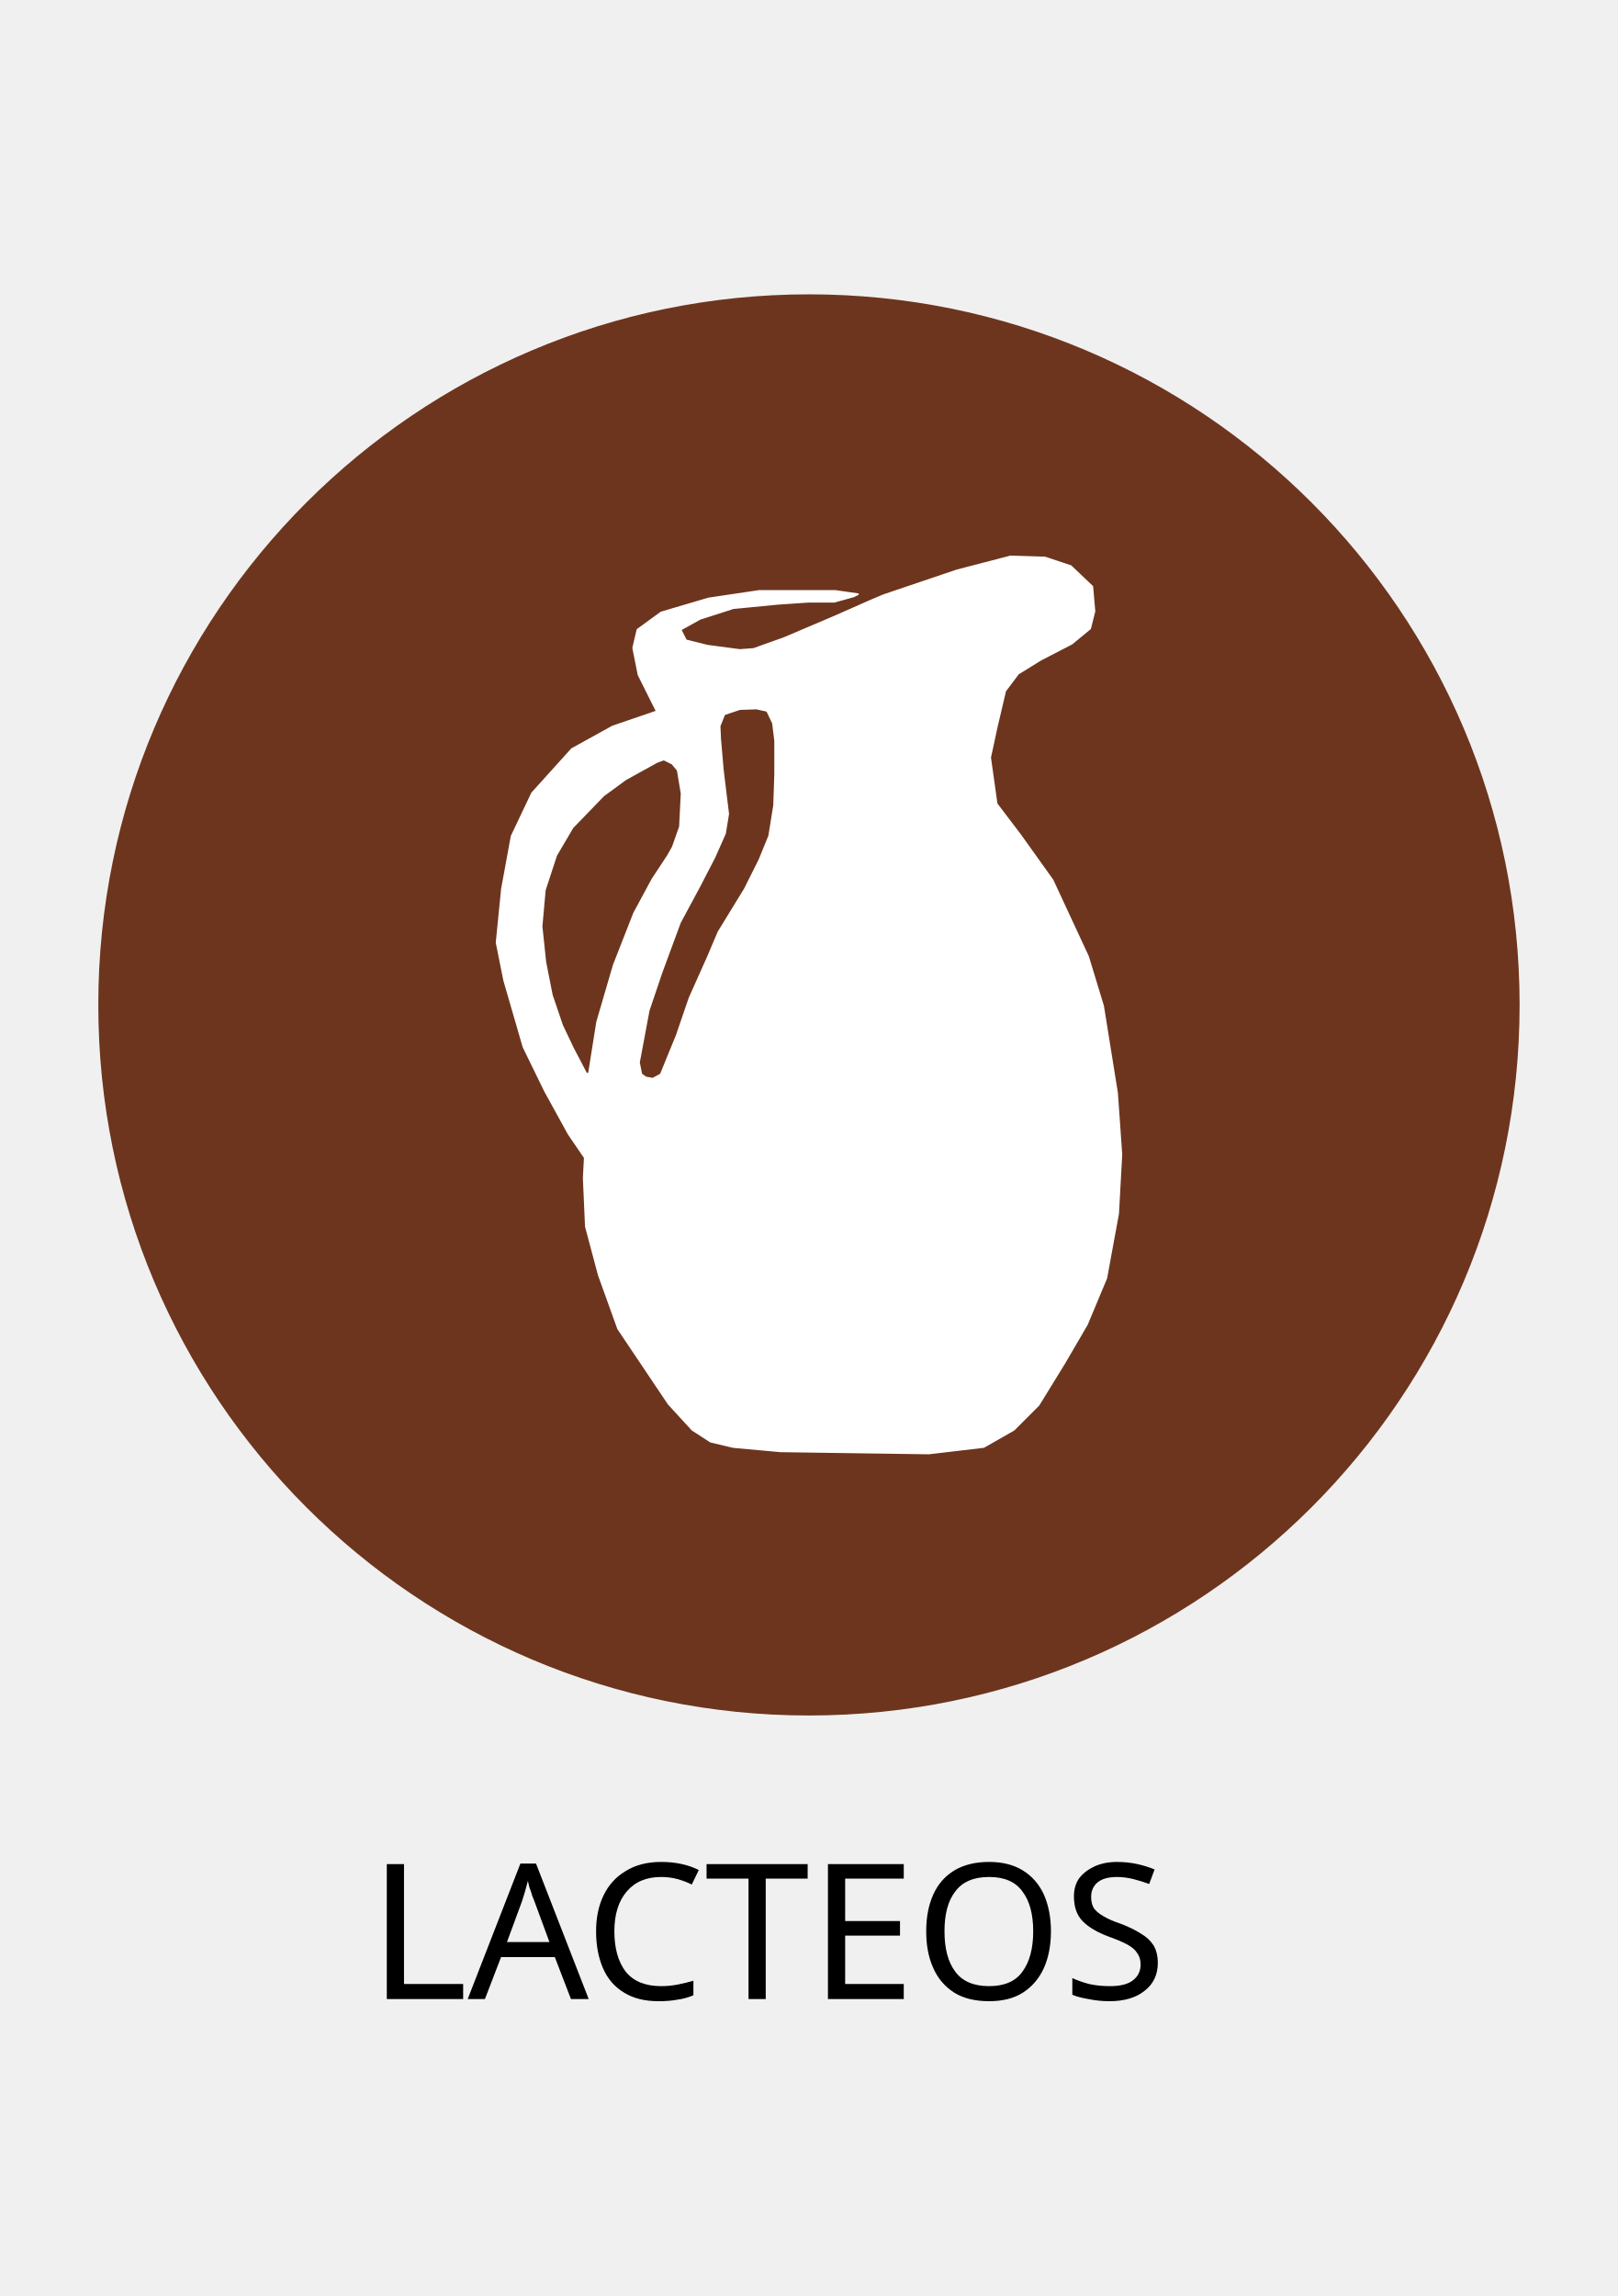
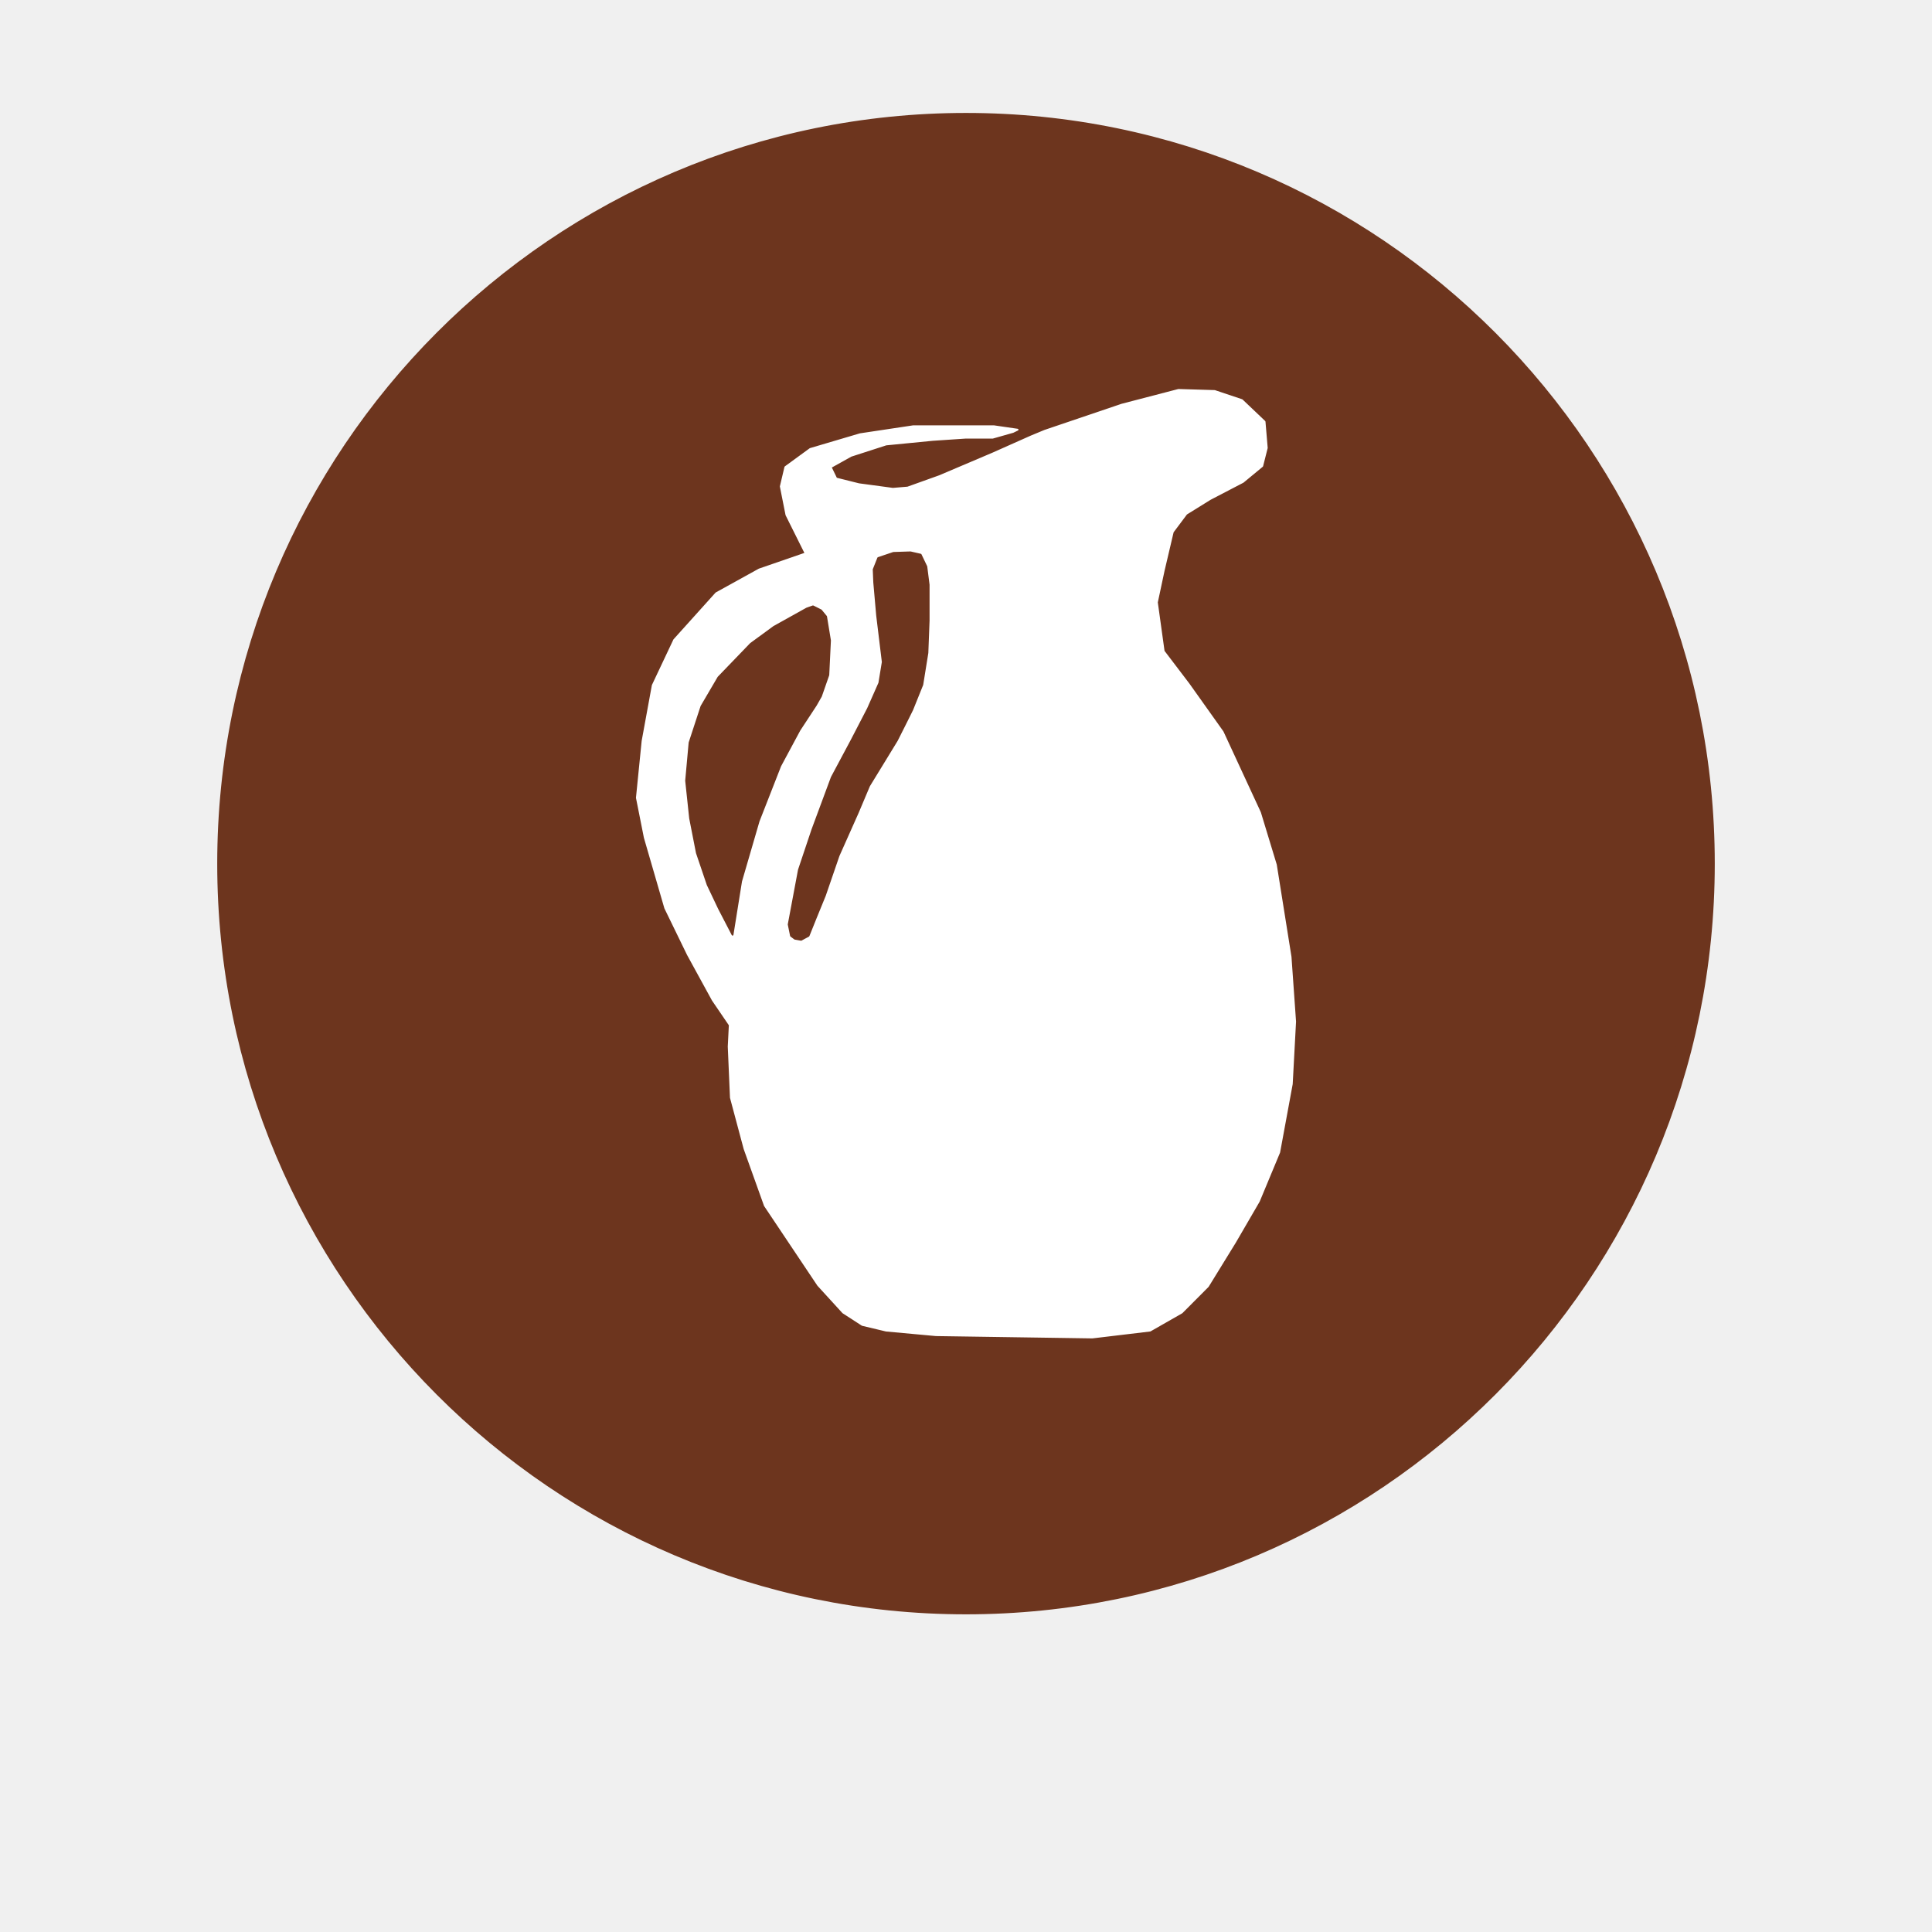
- <svg xmlns="http://www.w3.org/2000/svg" width="262.205" height="372.047" id="svg4209" version="1.1">
-   <defs id="defs4211" />
-   <g id="layer1" transform="translate(0,-680.3149)">
-     <g id="g4979" transform="matrix(5.576633,0,0,5.576633,-1073.879,-1027.35)">
-       <text id="text4050-3" y="364.306" x="203.279" style="font-size:15px;font-style:normal;font-weight:normal;line-height:125%;letter-spacing:0px;word-spacing:0px;fill:#000000;fill-opacity:1;stroke:none;font-family:Sans" xml:space="preserve">
-         <tspan style="font-size:5.5px" y="364.306" x="203.279" id="tspan4052-1">LACTEOS</tspan>
-       </text>
-       <g id="g4972">
-         <path style="fill:#6d351e;fill-opacity:1;stroke:#6d351e;stroke-width:0.4;stroke-linecap:round;stroke-linejoin:round;stroke-miterlimit:4;stroke-opacity:1;stroke-dasharray:none;stroke-dashoffset:0" id="path3230-0-5" d="m 39.937,29.288 c 0,10.339 -8.222,18.72 -18.364,18.72 -10.142,0 -18.364,-8.381 -18.364,-18.72 0,-10.339 8.222,-18.72 18.364,-18.72 10.142,0 18.364,8.381 18.364,18.72 z" transform="matrix(1.112494,0,0,1.091303,192.0769,303.4559)" />
-         <g id="g4264" transform="translate(-72.47009,306.2178)">
-           <path id="path4240" d="m 290.719,17.294 2.125,-0.719 1.562,-0.406 1,0.031 0.75,0.25 0.625,0.594 0.062,0.719 -0.125,0.5 -0.531,0.438 -0.906,0.469 -0.656,0.406 -0.375,0.5 -0.25,1.062 -0.188,0.875 0.188,1.344 0.688,0.906 0.938,1.312 1.031,2.219 0.438,1.438 0.406,2.531 0.125,1.781 -0.094,1.719 -0.344,1.875 -0.562,1.344 -0.656,1.125 -0.75,1.219 -0.719,0.719 -0.875,0.5 -1.594,0.188 -4.312,-0.062 -1.375,-0.125 -0.656,-0.156 -0.531,-0.344 -0.688,-0.75 -1.469,-2.188 -0.562,-1.562 -0.375,-1.406 -0.062,-1.406 0.031,-0.594 -0.469,-0.688 -0.688,-1.25 -0.625,-1.281 -0.562,-1.938 -0.219,-1.094 0.156,-1.562 0.281,-1.531 0.594,-1.25 1.156,-1.281 1.188,-0.656 1.281,-0.438 -0.531,-1.062 -0.156,-0.781 0.125,-0.531 0.688,-0.5 1.375,-0.406 1.469,-0.219 1.125,0 1.094,0 0.656,0.094 -0.125,0.062 -0.562,0.156 -0.75,0 -0.906,0.062 -1.281,0.125 -0.969,0.312 -0.562,0.312 0.156,0.312 0.625,0.156 0.938,0.125 0.406,-0.031 0.875,-0.312 1.469,-0.625 1.062,-0.469 z" style="fill:#ffffff;stroke:#ffffff;stroke-width:0.05;stroke-linecap:round;stroke-linejoin:round;stroke-miterlimit:4;stroke-opacity:1;stroke-dasharray:none" />
-           <path id="path4253" d="m 282.109,31.153 0.234,-1.469 0.484,-1.656 0.594,-1.516 0.531,-0.984 0.453,-0.688 0.141,-0.25 0.203,-0.578 0.047,-0.953 -0.109,-0.656 -0.141,-0.172 -0.219,-0.109 -0.172,0.062 -0.906,0.5 -0.641,0.469 -0.891,0.922 -0.469,0.797 -0.328,1 -0.094,1.047 0.109,1.031 0.188,0.953 0.297,0.875 0.312,0.656 z" style="fill:#6d351e;fill-opacity:1;stroke:#6d351e;stroke-width:0.05;stroke-linecap:butt;stroke-linejoin:round;stroke-miterlimit:4;stroke-opacity:1;stroke-dasharray:none" />
-           <path id="path4255" d="m 286.125,20.794 0.422,-0.141 0.469,-0.016 0.281,0.062 0.156,0.328 0.062,0.5 0,0.984 -0.031,0.891 -0.141,0.875 -0.281,0.688 -0.172,0.344 -0.25,0.5 -0.297,0.484 -0.469,0.766 -0.312,0.734 -0.531,1.188 -0.375,1.094 -0.25,0.609 -0.203,0.5 -0.203,0.109 -0.172,-0.031 -0.109,-0.078 -0.062,-0.312 0.281,-1.5 0.375,-1.109 0.531,-1.438 0.547,-1.016 0.453,-0.875 0.312,-0.703 0.094,-0.578 -0.156,-1.281 -0.078,-0.906 L 286,21.106 z" style="fill:#6d351e;fill-opacity:1;stroke:#6d351e;stroke-width:0.05;stroke-linecap:round;stroke-linejoin:round;stroke-miterlimit:4;stroke-opacity:1;stroke-dasharray:none" />
-         </g>
-       </g>
-     </g>
-   </g>
+ <svg xmlns="http://www.w3.org/2000/svg" width="80" zoomAndPan="magnify" viewBox="0 0 60 67.92" height="80" preserveAspectRatio="xMidYMid meet" version="1.0">
+   <path stroke-linecap="round" transform="matrix(1.417976, 0, 0, 1.39479, -0.590036, -10.4879)" fill-opacity="1" fill="#6d351e" fill-rule="nonzero" stroke-linejoin="round" d="M 39.937 29.288 C 39.937 39.625 31.716 48.008 21.573 48.008 C 11.43 48.008 3.209 39.625 3.209 29.288 C 3.209 18.949 11.43 10.566 21.573 10.566 C 31.716 10.566 39.937 18.949 39.937 29.288 Z M 39.937 29.288 " stroke="#6d351e" stroke-width="0.4" stroke-opacity="1" stroke-miterlimit="4" />
+   <path stroke-linecap="round" transform="matrix(1.274592, 0, 0, 1.278095, -337.7795, -6.957889)" fill-opacity="1" fill="#ffffff" fill-rule="nonzero" stroke-linejoin="round" d="M 290.72 17.293 L 292.844 16.575 L 294.407 16.169 L 295.406 16.199 L 296.157 16.45 L 296.782 17.043 L 296.843 17.764 L 296.717 18.262 L 296.187 18.699 L 295.28 19.17 L 294.624 19.576 L 294.25 20.074 L 293.999 21.138 L 293.812 22.012 L 293.999 23.357 L 294.689 24.262 L 295.626 25.576 L 296.656 27.795 L 297.094 29.231 L 297.499 31.762 L 297.625 33.544 L 297.533 35.261 L 297.186 37.138 L 296.625 38.483 L 295.97 39.607 L 295.219 40.824 L 294.499 41.545 L 293.625 42.043 L 292.031 42.233 L 287.719 42.169 L 286.343 42.043 L 285.687 41.887 L 285.157 41.545 L 284.468 40.793 L 283 38.605 L 282.439 37.043 L 282.062 35.637 L 282.001 34.231 L 282.031 33.638 L 281.562 32.951 L 280.876 31.701 L 280.251 30.42 L 279.687 28.482 L 279.469 27.388 L 279.626 25.826 L 279.907 24.295 L 280.499 23.045 L 281.657 21.762 L 282.843 21.108 L 284.124 20.667 L 283.594 19.607 L 283.438 18.824 L 283.564 18.293 L 284.25 17.794 L 285.626 17.388 L 287.094 17.168 L 289.313 17.168 L 289.969 17.263 L 289.843 17.324 L 289.282 17.483 L 288.532 17.483 L 287.624 17.544 L 286.343 17.669 L 285.375 17.981 L 284.814 18.293 L 284.967 18.607 L 285.592 18.763 L 286.53 18.889 L 286.938 18.855 L 287.811 18.543 L 289.282 17.92 L 290.343 17.449 Z M 290.72 17.293 " stroke="#ffffff" stroke-width="0.05" stroke-opacity="1" stroke-miterlimit="4" />
+   <path stroke-linecap="butt" transform="matrix(1.274592, 0, 0, 1.278095, -337.7795, -6.957889)" fill-opacity="1" fill="#6d351e" fill-rule="nonzero" stroke-linejoin="round" d="M 282.108 31.154 L 282.344 29.684 L 282.828 28.027 L 283.423 26.511 L 283.953 25.527 L 284.406 24.839 L 284.547 24.592 L 284.75 24.011 L 284.796 23.06 L 284.688 22.403 L 284.547 22.232 L 284.327 22.122 L 284.155 22.183 L 283.251 22.685 L 282.611 23.152 L 281.719 24.075 L 281.25 24.873 L 280.922 25.872 L 280.827 26.918 L 280.937 27.951 L 281.124 28.904 L 281.421 29.778 L 281.734 30.435 Z M 282.108 31.154 " stroke="#6d351e" stroke-width="0.05" stroke-opacity="1" stroke-miterlimit="4" />
+   <path stroke-linecap="round" transform="matrix(1.274592, 0, 0, 1.278095, -337.7795, -6.957889)" fill-opacity="1" fill="#6d351e" fill-rule="nonzero" stroke-linejoin="round" d="M 286.126 20.793 L 286.546 20.652 L 287.015 20.637 L 287.296 20.701 L 287.453 21.028 L 287.517 21.529 L 287.517 22.513 L 287.483 23.403 L 287.342 24.277 L 287.064 24.965 L 286.892 25.31 L 286.641 25.808 L 286.343 26.294 L 285.874 27.058 L 285.562 27.795 L 285.032 28.981 L 284.655 30.075 L 284.406 30.683 L 284.204 31.184 L 283.999 31.294 L 283.827 31.264 L 283.72 31.184 L 283.656 30.872 L 283.938 29.372 L 284.311 28.262 L 284.845 26.826 L 285.39 25.808 L 285.844 24.934 L 286.156 24.231 L 286.251 23.653 L 286.095 22.373 L 286.015 21.465 L 286 21.108 Z M 286.126 20.793 " stroke="#6d351e" stroke-width="0.05" stroke-opacity="1" stroke-miterlimit="4" />
</svg>
